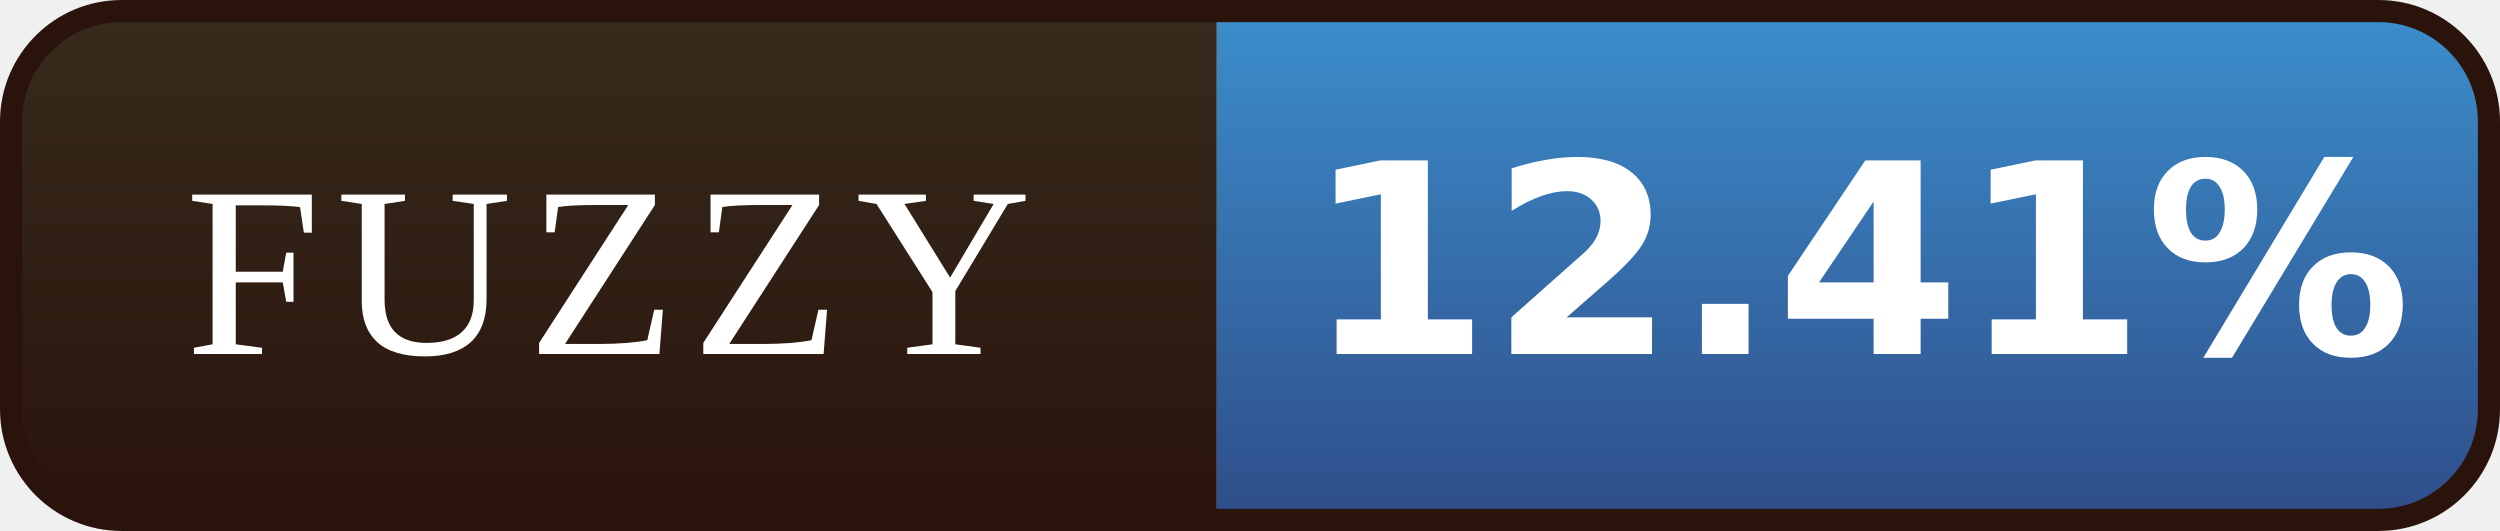
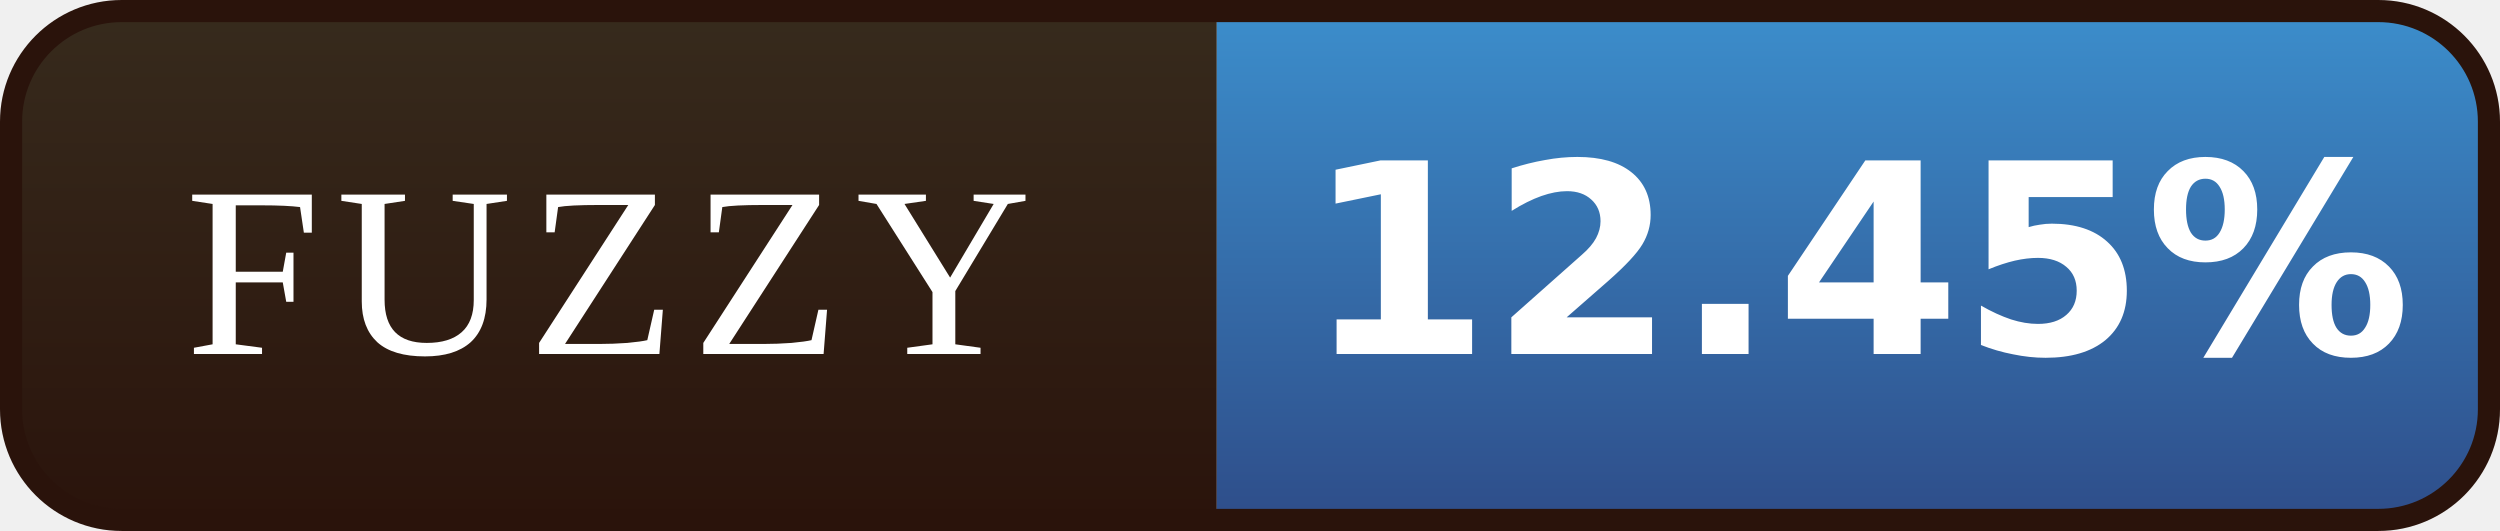
- <svg xmlns="http://www.w3.org/2000/svg" width="113" height="24" viewBox="0 0 113 24" role="img" aria-label="FUZZY: 12.41%">
+ <svg xmlns="http://www.w3.org/2000/svg" width="113" height="24" viewBox="0 0 113 24" role="img" aria-label="FUZZY: 12.45%">
  <defs>
    <linearGradient id="l" x1="0" y1="0" x2="0" y2="1">
      <stop offset="0" stop-color="#372B1D" />
      <stop offset="1" stop-color="#2A130B" />
    </linearGradient>
    <linearGradient id="v" x1="0" y1="0" x2="0" y2="1">
      <stop offset="0" stop-color="#3C8FCD" />
      <stop offset="1" stop-color="#2E4C88" />
    </linearGradient>
    <clipPath id="r">
      <rect x="0.5" y="0.5" width="112" height="23" rx="5" />
    </clipPath>
  </defs>
  <g clip-path="url(#r)">
    <rect width="55" height="24" fill="url(#l)" />
    <rect x="55" width="58" height="24" fill="url(#v)" />
  </g>
  <rect x="0.5" y="0.5" width="112" height="23" rx="5" fill="none" stroke="#2A130B" />
  <g font-family="Georgia,'Times New Roman',serif" font-size="11" letter-spacing="0.7" fill="#FFFFFF" text-anchor="middle">
    <text x="27.5" y="16">FUZZY</text>
  </g>
  <g font-family="Verdana,'DejaVu Sans',sans-serif" font-size="12" font-weight="bold" fill="#FFFFFF" text-anchor="middle">
-     <text x="84.0" y="16">12.41%</text>
+     <text x="84.0" y="16">12.45%</text>
  </g>
</svg>
